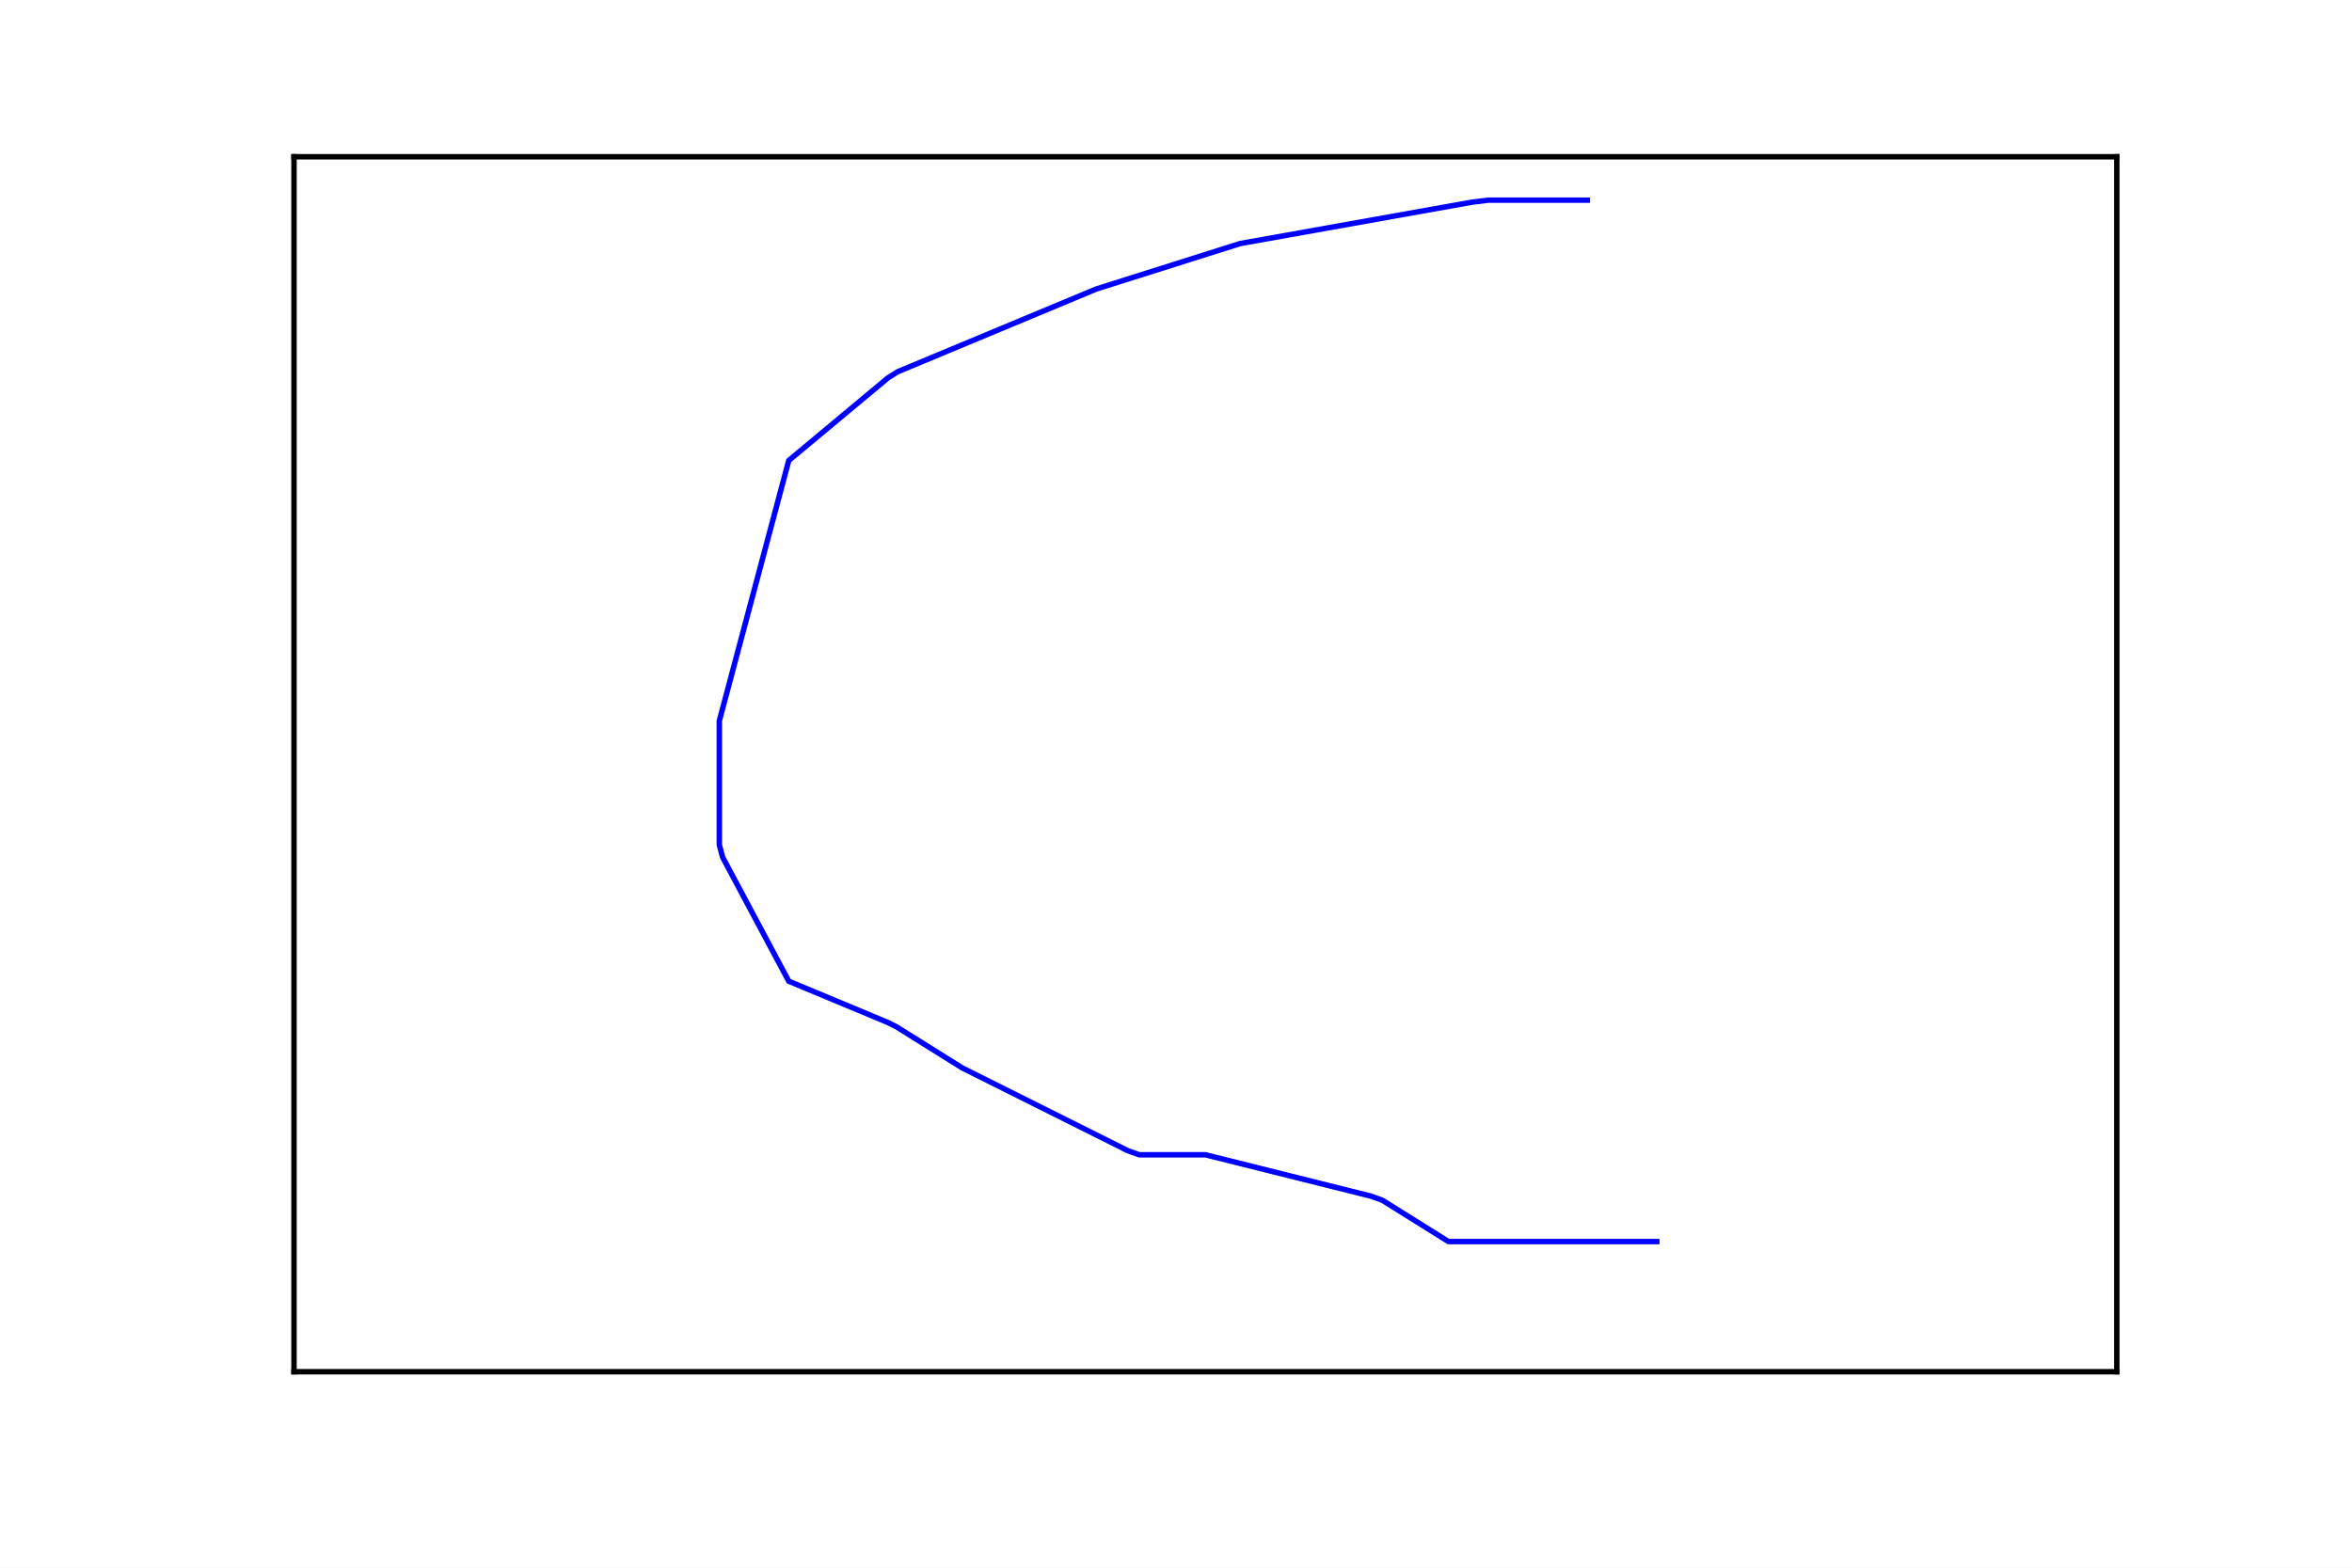
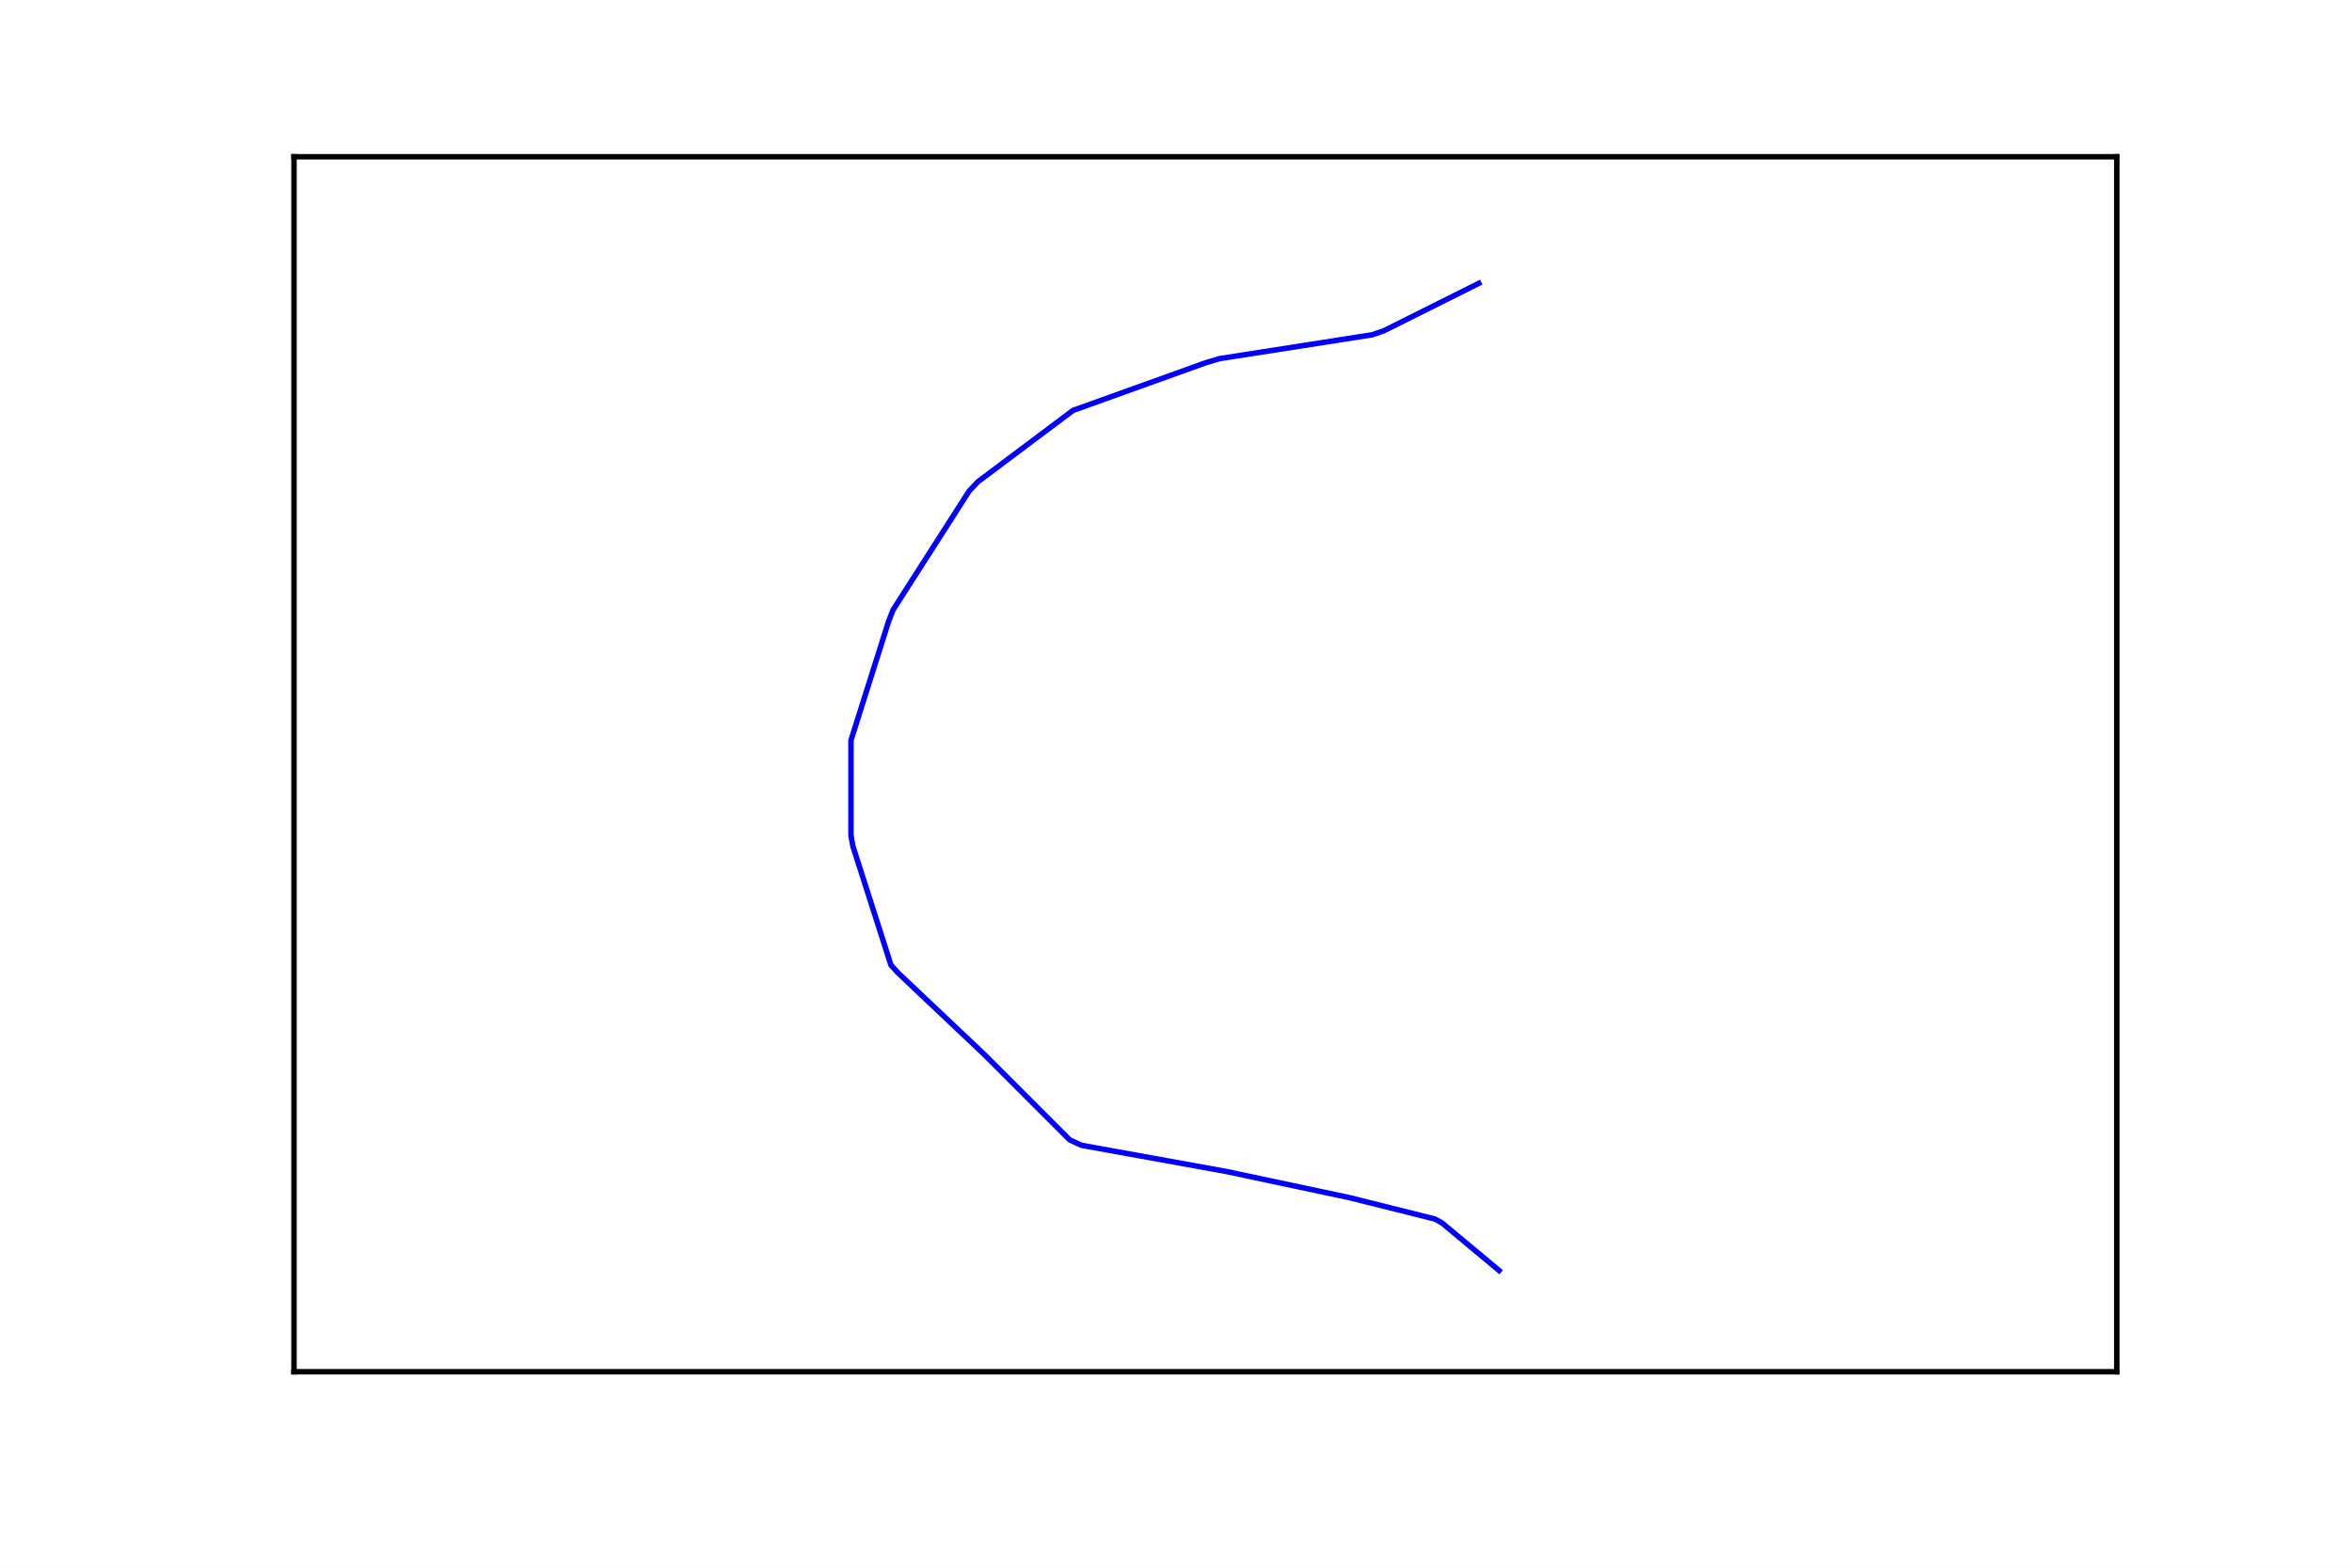
<svg xmlns="http://www.w3.org/2000/svg" height="288pt" version="1.1" viewBox="0 0 432 288" width="432pt">
  <defs>
    <style type="text/css">
*{stroke-linecap:butt;stroke-linejoin:round;stroke-miterlimit:100000;}
  </style>
  </defs>
  <g id="figure_1">
    <g id="patch_1">
      <path d="M 0 288  L 432 288  L 432 0  L 0 0  z " style="fill:#ffffff;" />
    </g>
    <g id="axes_1">
      <g id="patch_2">
        <path d="M 54 252  L 388.8 252  L 388.8 28.8  L 54 28.8  z " style="fill:#ffffff;" />
      </g>
      <g id="line2d_1">
-         <path clip-path="url(#p744d550f4f)" d="M 291.549 36.771  L 273.328 36.771  L 270.291 37.151  L 227.777 44.743  L 201.358 53.094  L 164.917 68.278  L 163.095 69.416  L 144.874 84.6  L 132.12 132.429  L 132.12 155.204  L 132.727 157.482  L 144.874 180.257  L 163.095 187.849  L 164.613 188.608  L 176.76 196.2  L 207.127 211.384  L 209.253 212.143  L 221.4 212.143  L 251.767 219.735  L 253.893 220.494  L 266.04 228.086  L 304.303 228.086  L 304.303 228.086  " style="fill:none;stroke:#0000ff;stroke-linecap:square;" />
+         <path clip-path="url(#p24c2223ead)" d="M 271.62 52.05  L 254.143 60.788  L 252.021 61.506  L 224.059 65.875  L 221.512 66.624  L 197.095 75.394  L 179.619 88.501  L 178.021 90.186  L 164.04 112.032  L 163.191 114.216  L 156.3 136  L 156.3 153.476  L 156.65 155.442  L 163.64 177.288  L 164.938 178.723  L 180.742 193.672  L 196.471 209.401  L 198.618 210.4  L 225.207 215.206  L 247.827 220.012  L 263.556 223.944  L 264.854 224.662  L 275.34 233.4  L 275.34 233.4  " style="fill:none;stroke:#0000ff;stroke-linecap:square;" />
      </g>
      <g id="patch_3">
        <path d="M 54 28.8  L 388.8 28.8  " style="fill:none;stroke:#000000;stroke-linecap:square;stroke-linejoin:miter;" />
      </g>
      <g id="patch_4">
        <path d="M 388.8 252  L 388.8 28.8  " style="fill:none;stroke:#000000;stroke-linecap:square;stroke-linejoin:miter;" />
      </g>
      <g id="patch_5">
        <path d="M 54 252  L 388.8 252  " style="fill:none;stroke:#000000;stroke-linecap:square;stroke-linejoin:miter;" />
      </g>
      <g id="patch_6">
        <path d="M 54 252  L 54 28.8  " style="fill:none;stroke:#000000;stroke-linecap:square;stroke-linejoin:miter;" />
      </g>
    </g>
  </g>
  <defs>
-     <clipPath id="p744d550f4f">
+     <clipPath id="p24c2223ead">
      <rect height="223.2" width="334.8" x="54.0" y="28.8" />
    </clipPath>
  </defs>
</svg>
